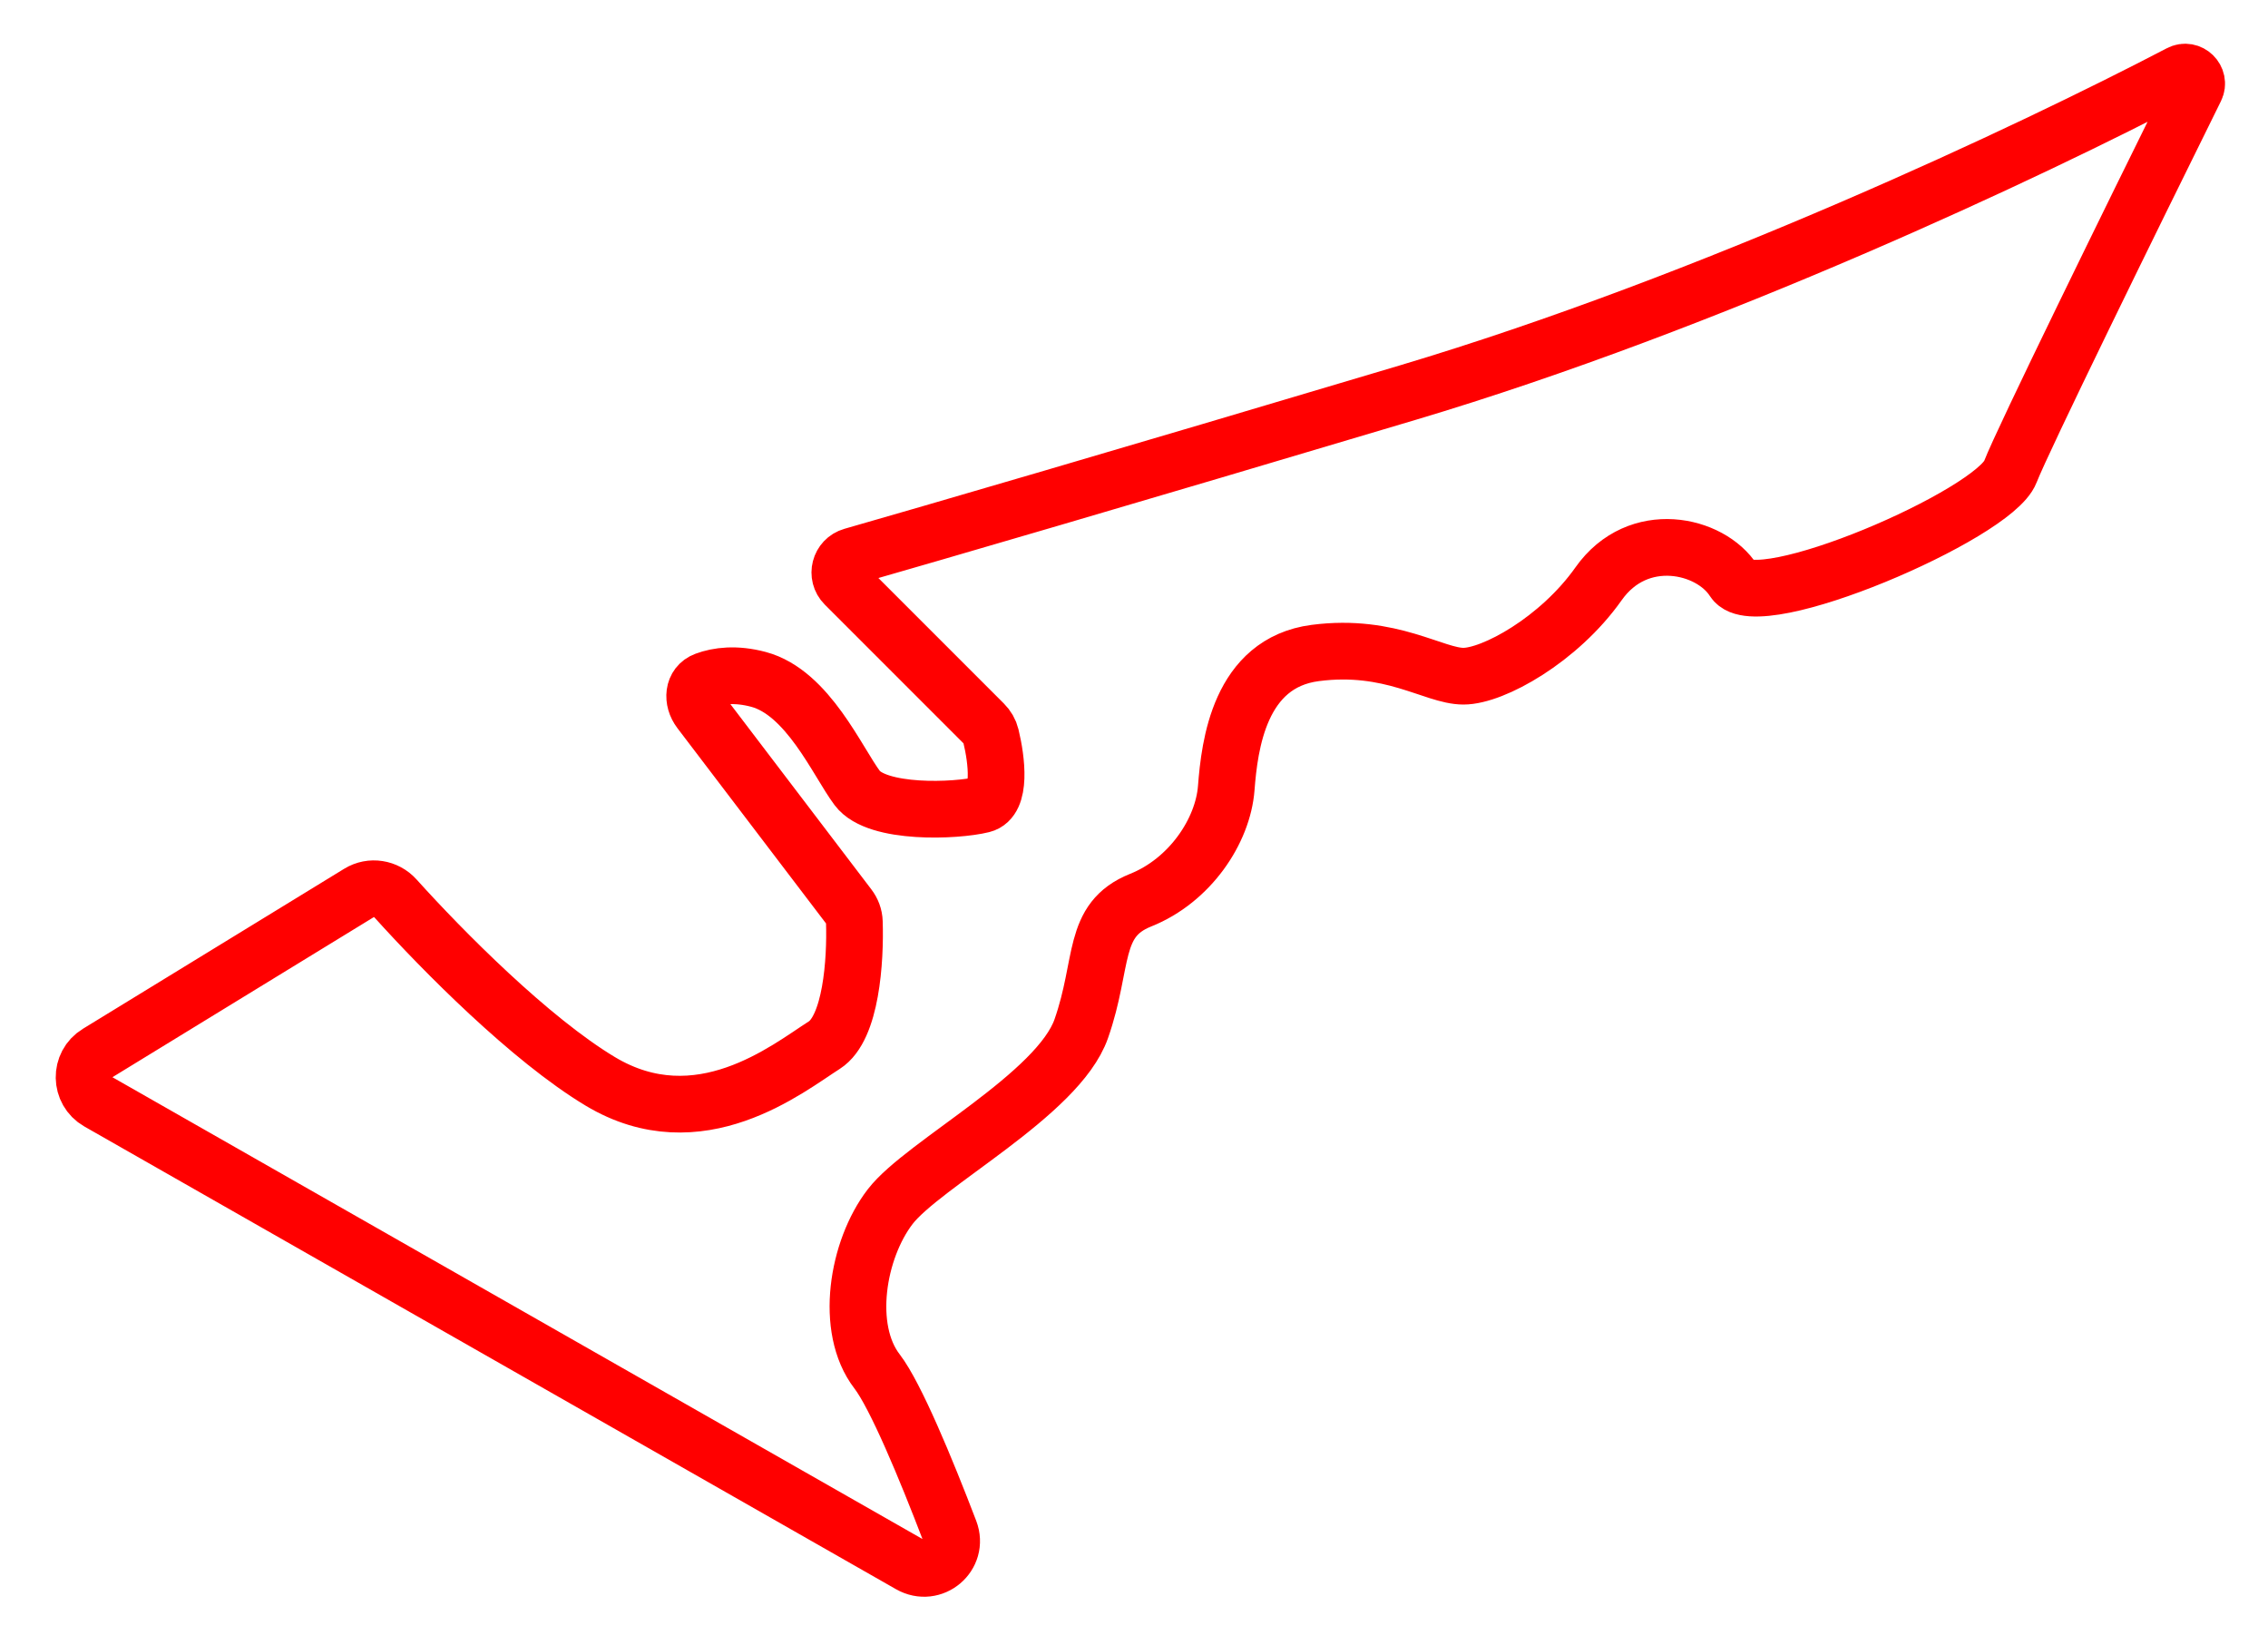
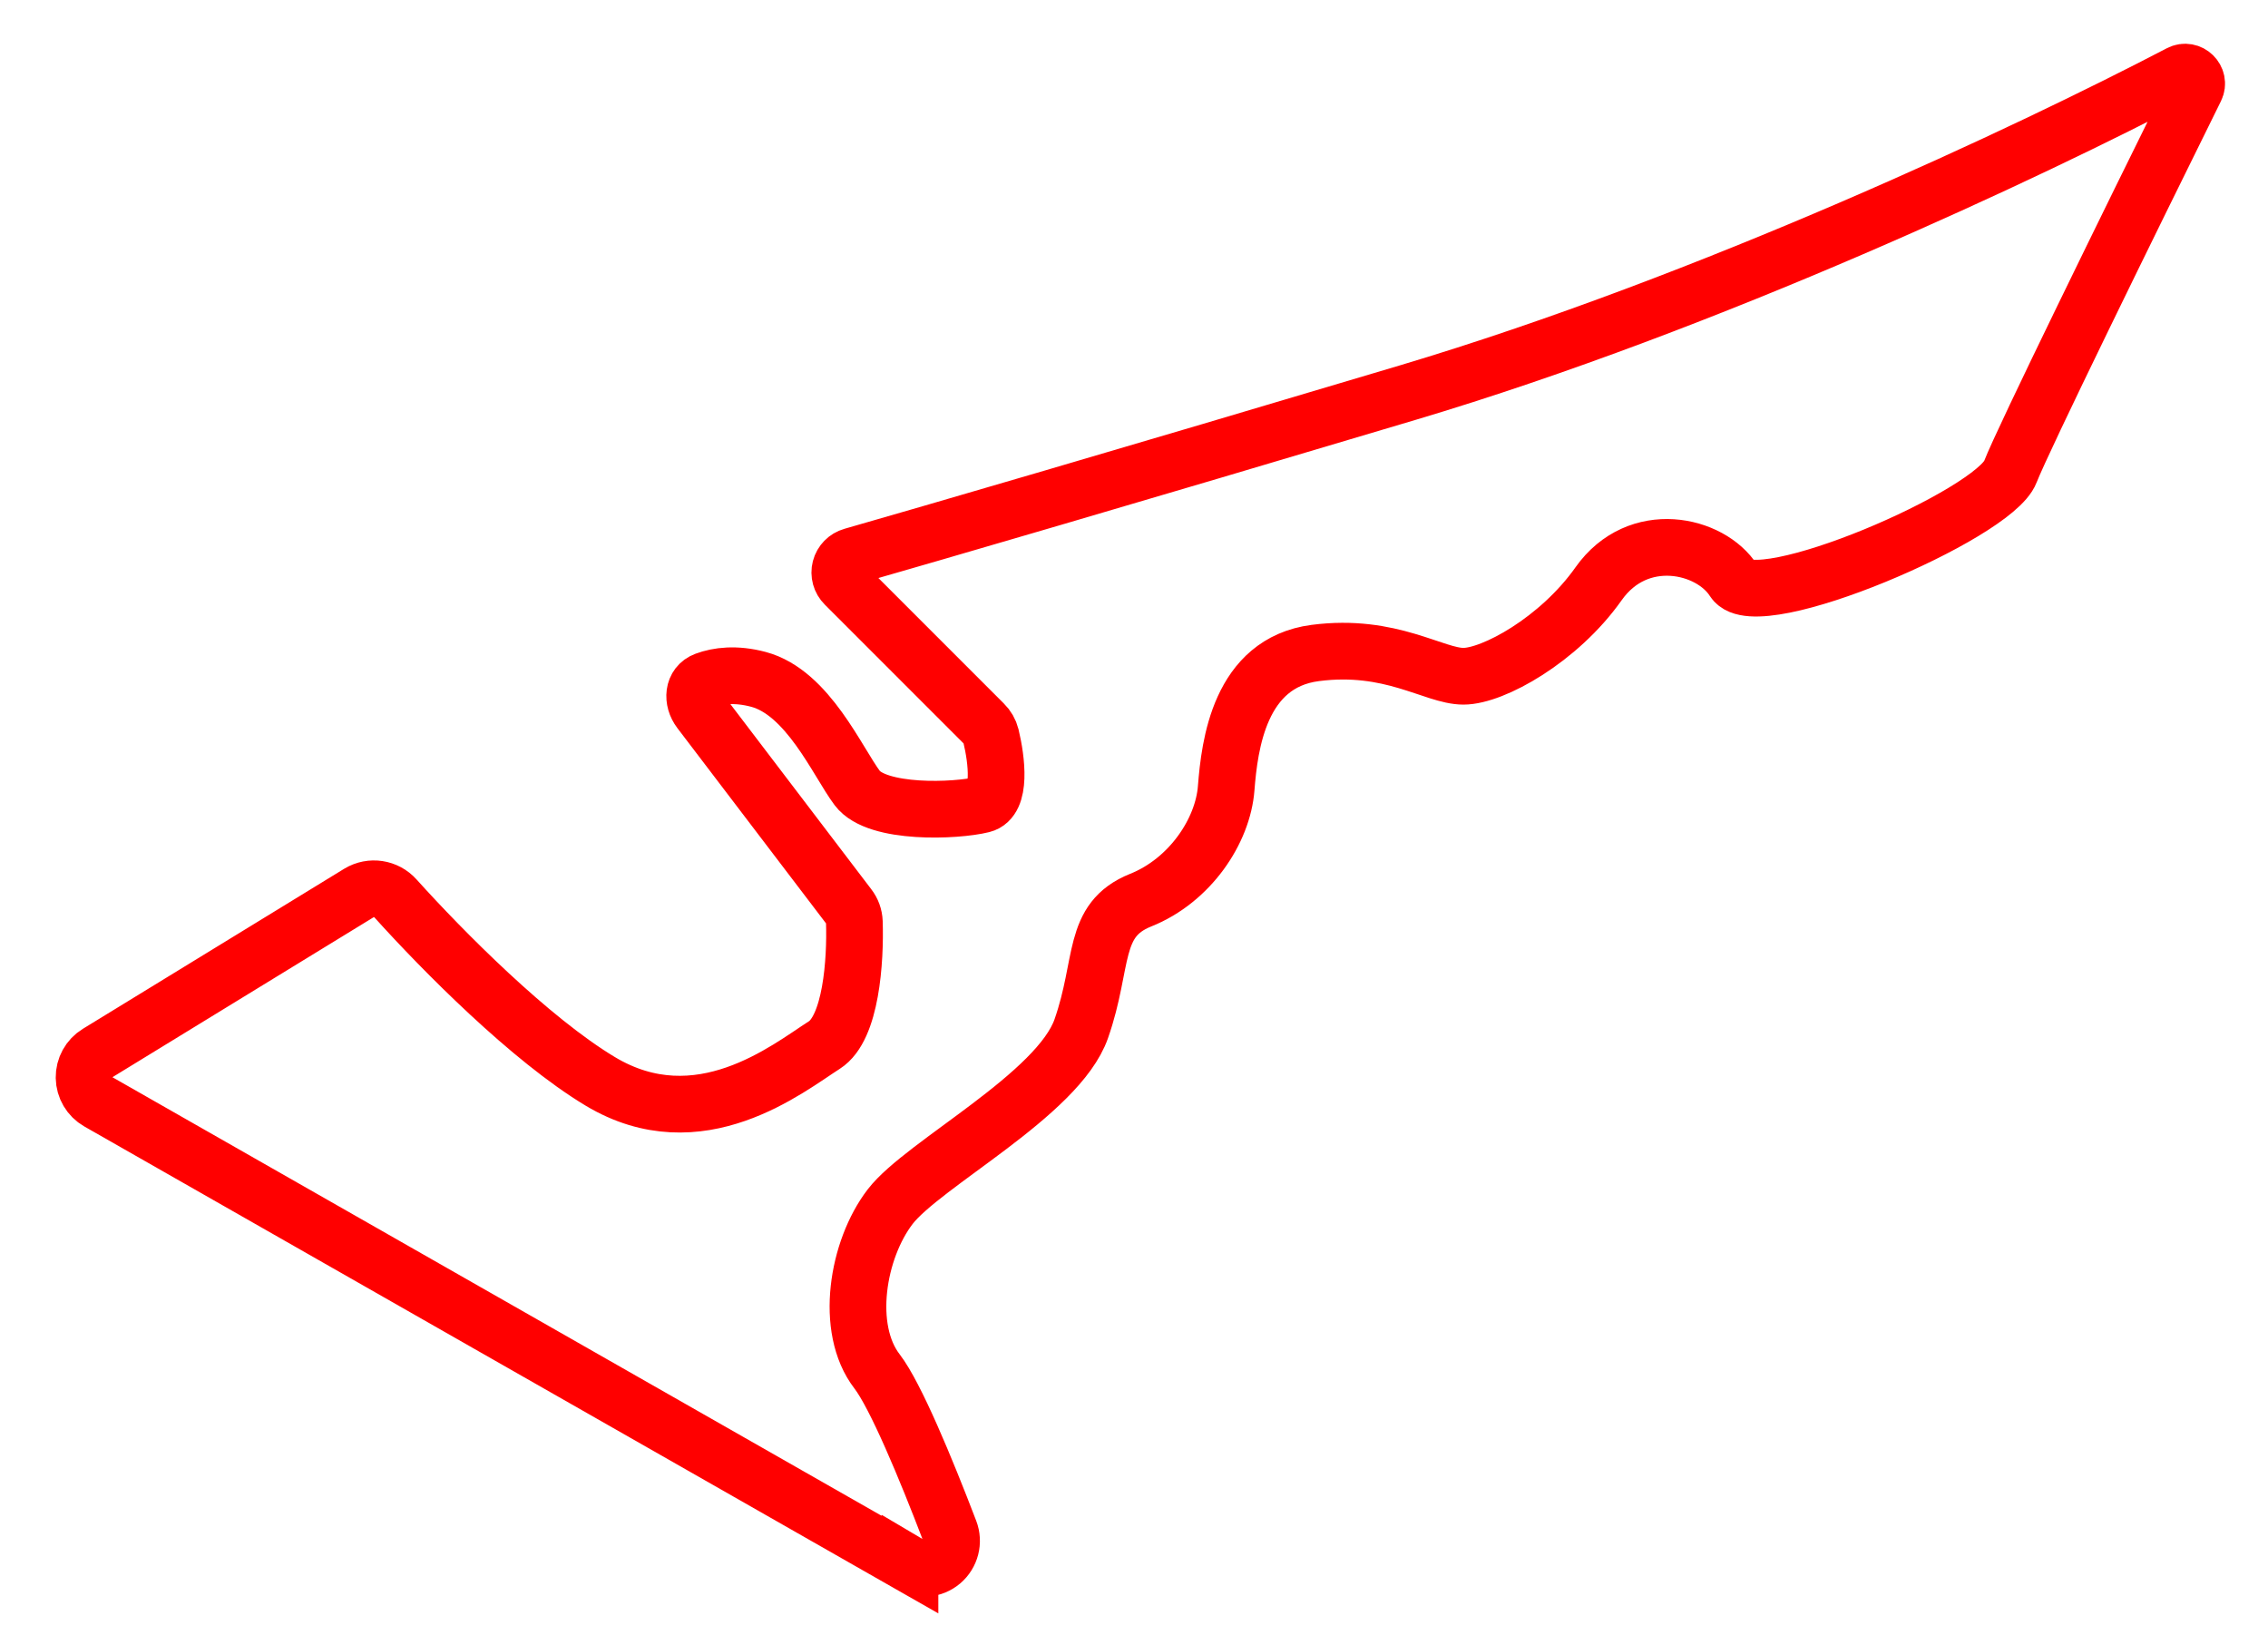
- <svg xmlns="http://www.w3.org/2000/svg" width="40" height="29" viewBox="0 0 40 29" fill="none">
-   <path d="M16.049 27.589L1.735 19.43C1.405 19.241 1.397 18.767 1.722 18.569L6.332 15.746C6.541 15.618 6.811 15.661 6.975 15.843C7.808 16.767 9.35 18.326 10.587 19.069C12.33 20.115 13.899 18.836 14.538 18.43C15.012 18.128 15.09 16.938 15.068 16.257C15.065 16.158 15.029 16.063 14.969 15.985L12.345 12.537C12.201 12.348 12.217 12.079 12.44 11.997C12.663 11.914 12.979 11.874 13.376 11.98C14.248 12.212 14.771 13.433 15.119 13.897C15.468 14.362 16.862 14.304 17.327 14.188C17.664 14.104 17.581 13.409 17.476 12.977C17.456 12.894 17.412 12.82 17.352 12.76L14.9 10.308C14.738 10.146 14.809 9.869 15.03 9.806C16.46 9.396 19.769 8.433 24.823 6.925C30.174 5.328 35.807 2.673 38.445 1.295C38.618 1.204 38.807 1.389 38.721 1.564C37.574 3.884 35.67 7.764 35.456 8.32C35.165 9.075 30.982 10.876 30.575 10.237C30.168 9.598 28.89 9.307 28.193 10.295C27.495 11.283 26.333 11.924 25.81 11.924C25.288 11.924 24.532 11.341 23.196 11.515C21.859 11.689 21.685 13.142 21.627 13.897C21.569 14.653 20.988 15.526 20.116 15.874C19.245 16.223 19.477 16.978 19.07 18.14C18.664 19.302 16.281 20.523 15.7 21.278C15.119 22.033 14.887 23.428 15.468 24.183C15.793 24.606 16.326 25.887 16.75 26.996C16.915 27.428 16.451 27.819 16.049 27.589Z" stroke="#FF0000" />
+ <svg xmlns="http://www.w3.org/2000/svg" width="40" height="29" fill="none">
+   <path d="M16.049 27.59 1.735 19.43a.5.5 0 0 1-.013-.861l4.61-2.823a.51.51 0 0 1 .643.097c.833.924 2.375 2.483 3.612 3.226 1.743 1.046 3.312-.233 3.951-.64.474-.301.552-1.49.53-2.172a.475.475 0 0 0-.099-.273l-2.624-3.447c-.144-.189-.128-.458.095-.54.223-.083.539-.123.936-.017.872.232 1.395 1.453 1.743 1.917.349.465 1.743.407 2.208.291.337-.084.254-.779.15-1.211a.462.462 0 0 0-.125-.217L14.9 10.308a.3.3 0 0 1 .13-.502c1.43-.41 4.739-1.373 9.793-2.881 5.351-1.597 10.984-4.252 13.622-5.63.173-.09.362.094.276.269-1.147 2.32-3.051 6.2-3.265 6.756-.29.755-4.474 2.556-4.881 1.917-.407-.64-1.685-.93-2.382.058-.698.988-1.86 1.63-2.383 1.63-.522 0-1.278-.584-2.614-.41-1.337.174-1.511 1.627-1.57 2.382-.057.756-.638 1.629-1.51 1.977-.871.35-.639 1.104-1.046 2.266-.406 1.162-2.789 2.383-3.37 3.138-.58.755-.813 2.15-.232 2.905.325.423.858 1.704 1.282 2.813a.486.486 0 0 1-.701.593Z" stroke="red" />
</svg>
